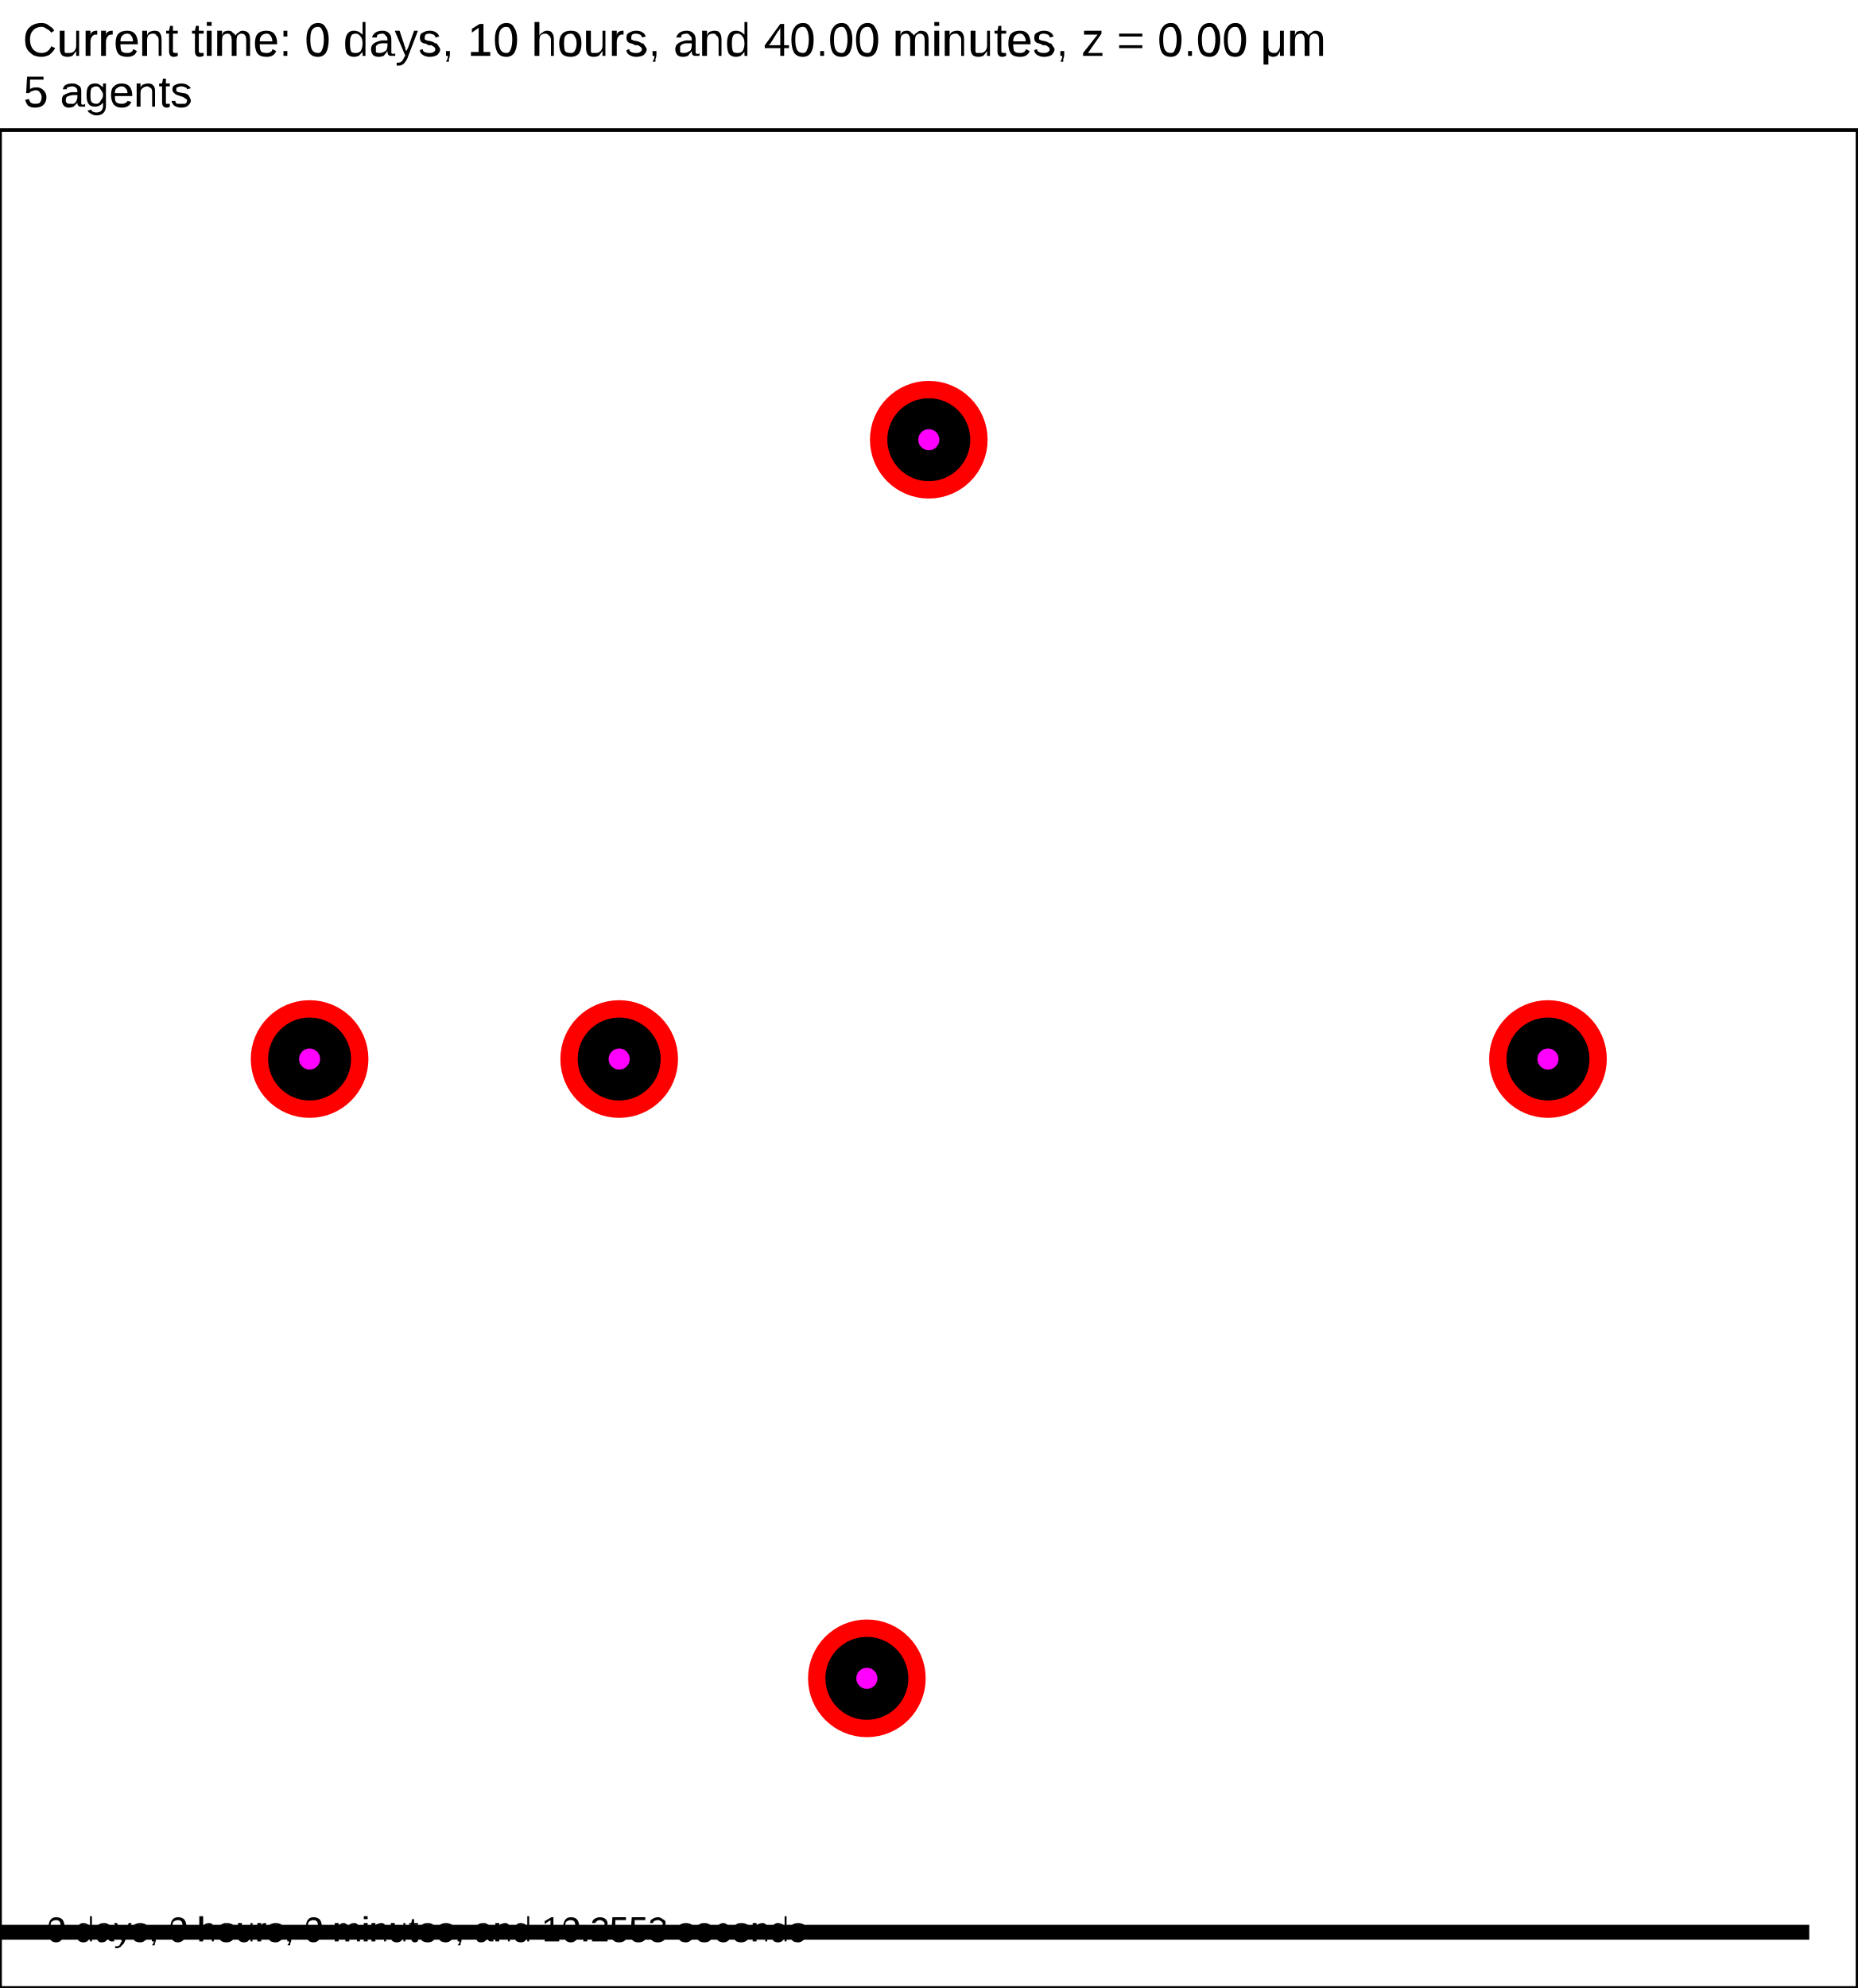
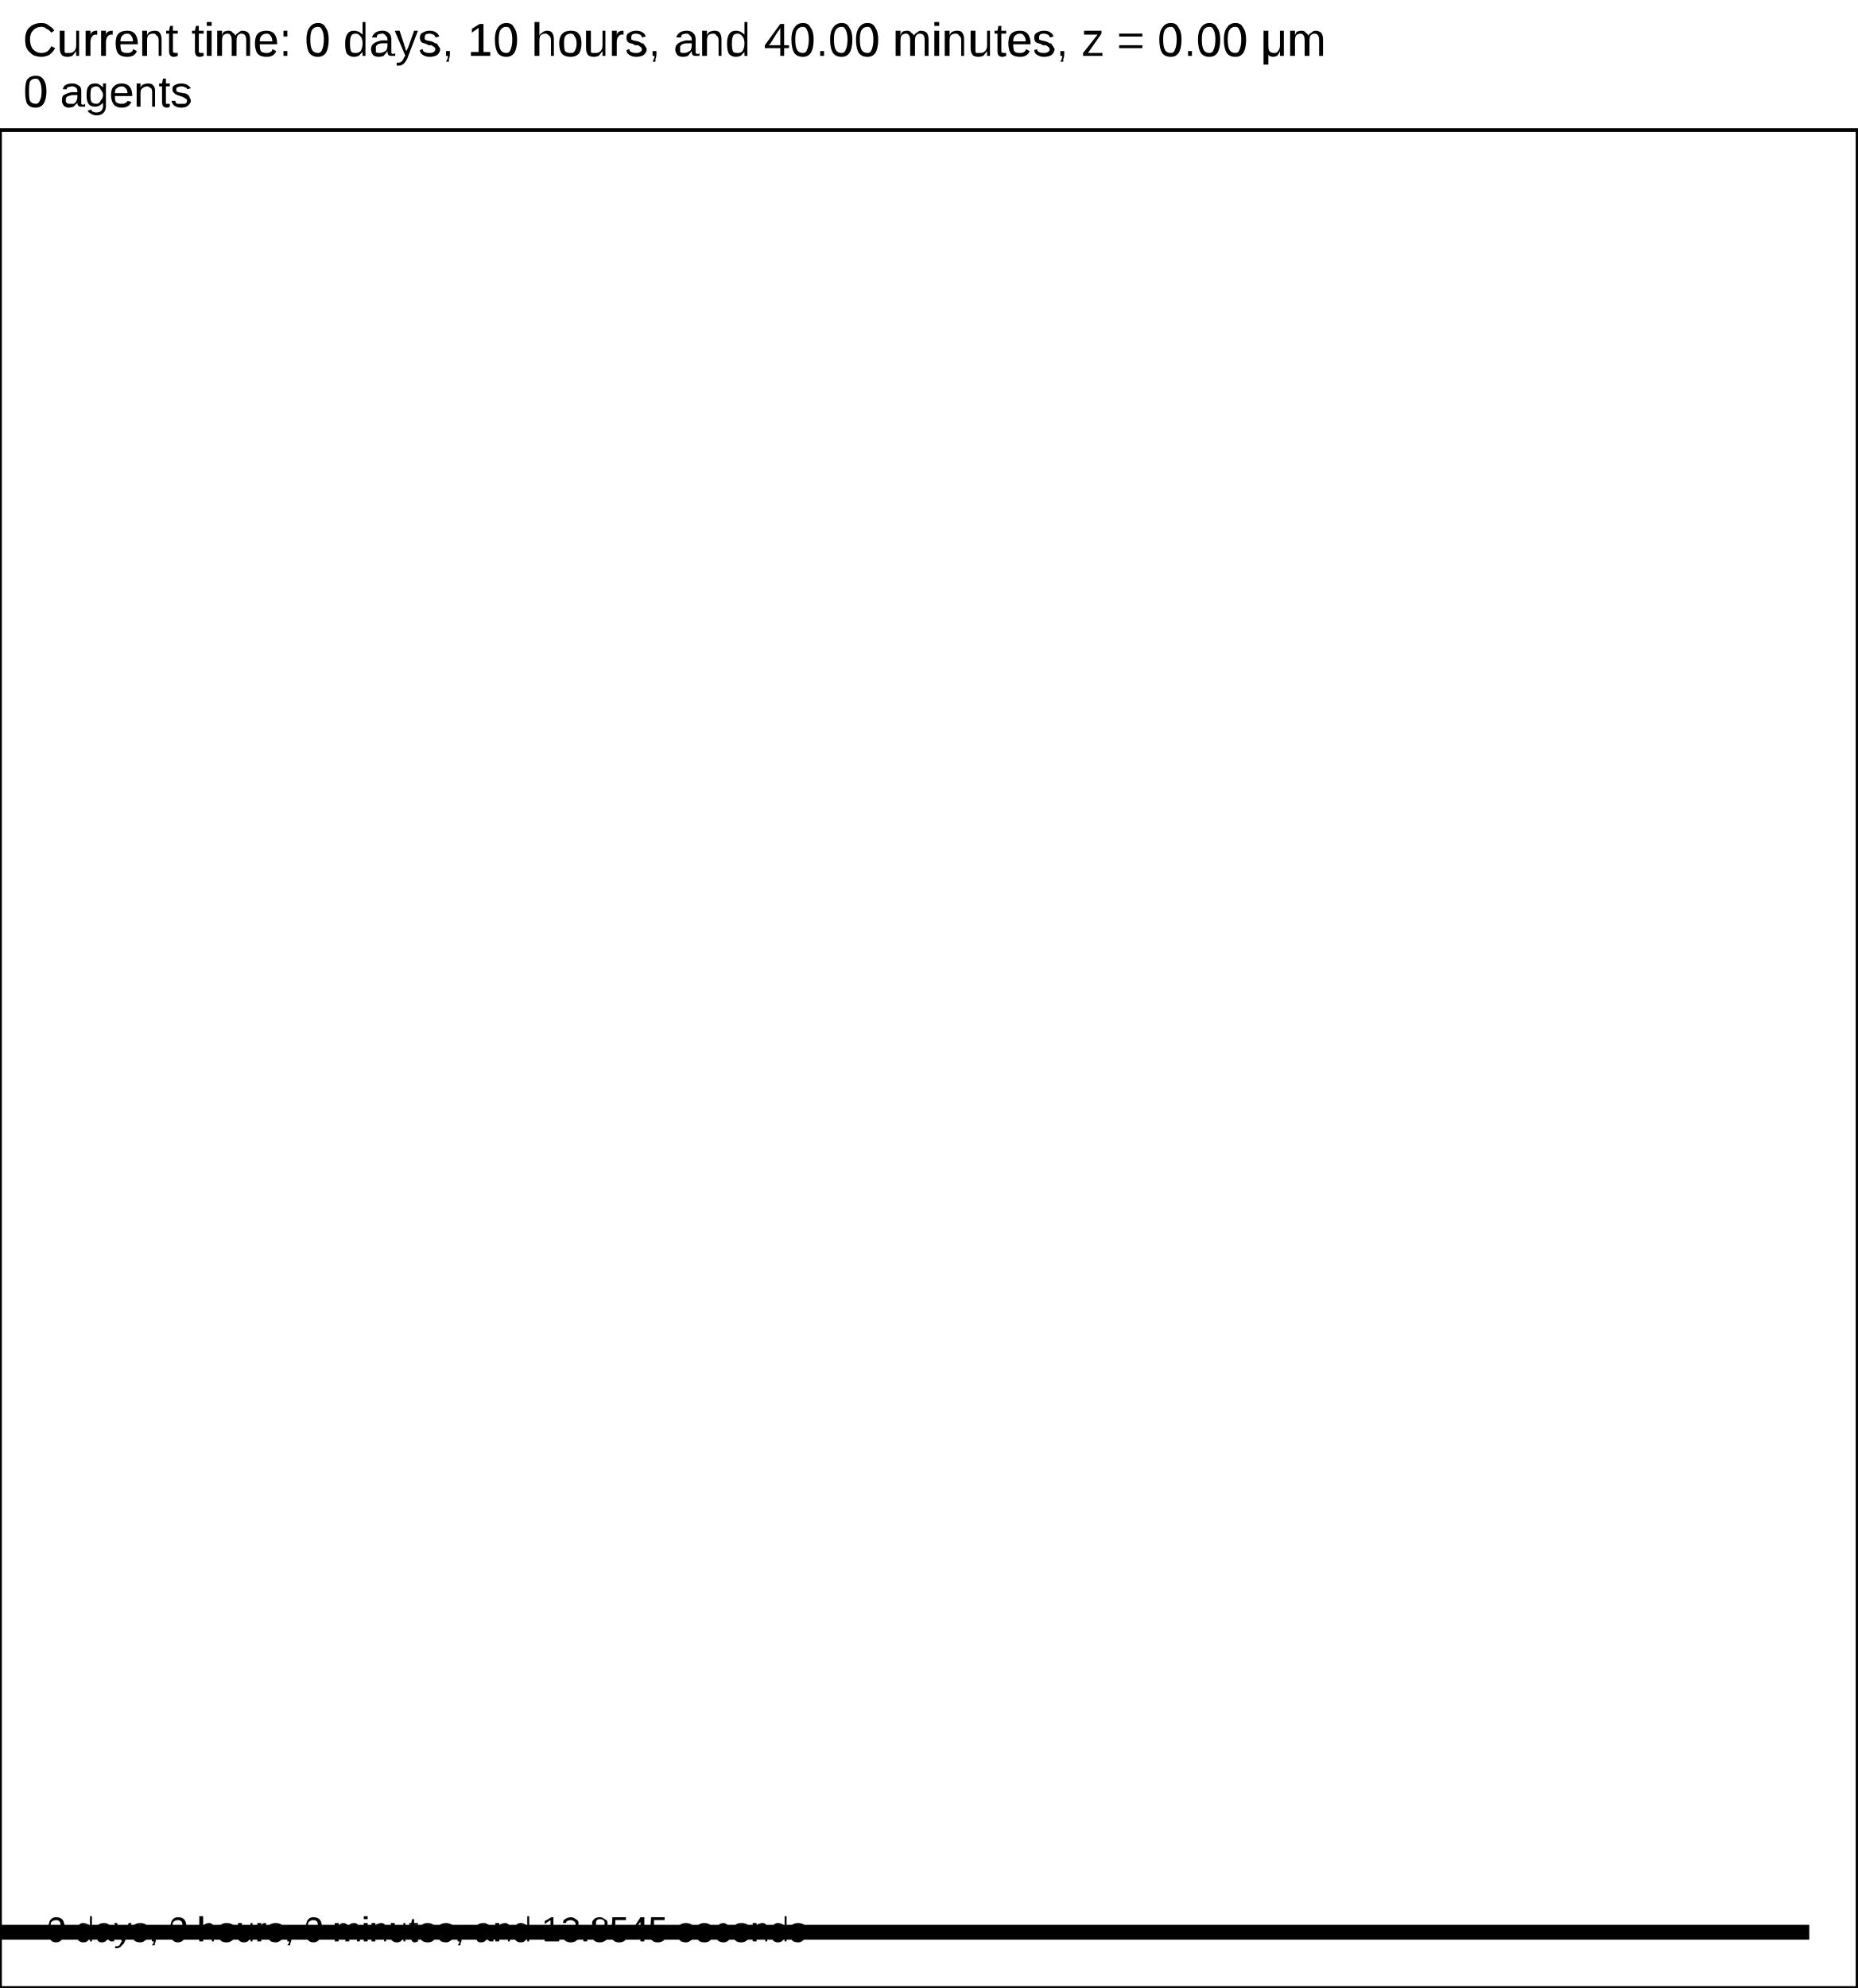
<svg xmlns="http://www.w3.org/2000/svg" version="1.1" width="30" height="32.1" id="svg2">
  <rect x="0" y="0" width="30" height="32.1" stroke-width="0.06" stroke="white" fill="white" />
  <text x="0.375" y="0.9" font-family="Arial" font-size="0.75" fill="black">
   Current time: 0 days, 10 hours, and 40.00 minutes, z = 0.00 μm
  </text>
  <text x="0.375" y="1.725" font-family="Arial" font-size="0.713" fill="black">
-    5 agents
+    0 agents
  </text>
  <g id="tissue" transform="translate(0,32.1) scale(1,-1)">
    <g id="ECM">
  </g>
    <g id="cells">
-       <g id="cell0">
-         <circle cx="5" cy="15" r="0.7" stroke-width="0.5" stroke="red" fill="red" />
-         <circle cx="5" cy="15" r="0.42" stroke-width="0.5" stroke="black" fill="magenta" />
-       </g>
-       <g id="cell1">
-         <circle cx="10" cy="15" r="0.7" stroke-width="0.5" stroke="red" fill="red" />
-         <circle cx="10" cy="15" r="0.42" stroke-width="0.5" stroke="black" fill="magenta" />
-       </g>
-       <g id="cell2">
-         <circle cx="15" cy="25" r="0.7" stroke-width="0.5" stroke="red" fill="red" />
-         <circle cx="15" cy="25" r="0.42" stroke-width="0.5" stroke="black" fill="magenta" />
-       </g>
-       <g id="cell3">
-         <circle cx="14" cy="5" r="0.7" stroke-width="0.5" stroke="red" fill="red" />
-         <circle cx="14" cy="5" r="0.42" stroke-width="0.5" stroke="black" fill="magenta" />
-       </g>
-       <g id="cell6">
-         <circle cx="25" cy="15" r="0.7" stroke-width="0.5" stroke="red" fill="red" />
-         <circle cx="25" cy="15" r="0.42" stroke-width="0.5" stroke="black" fill="magenta" />
-       </g>
-     </g>
+   </g>
  </g>
  <rect x="-170.75" y="31.05" width="200" height="0.3" stroke-width="0.06" stroke="rgb(255,255,255)" fill="rgb(0,0,0)" />
  <text x="-170.562" y="30.863" font-family="Arial" font-size="0.75" fill="black">
   200 μm
  </text>
  <text x="0.75" y="31.35" font-family="Arial" font-size="0.562" fill="black">
-    0 days, 0 hours, 0 minutes, and 10.2553 seconds
+    0 days, 0 hours, 0 minutes, and 13.8545 seconds
  </text>
  <rect x="0" y="2.1" width="30" height="30" stroke-width="0.06" stroke="rgb(0,0,0)" fill="none" />
</svg>
